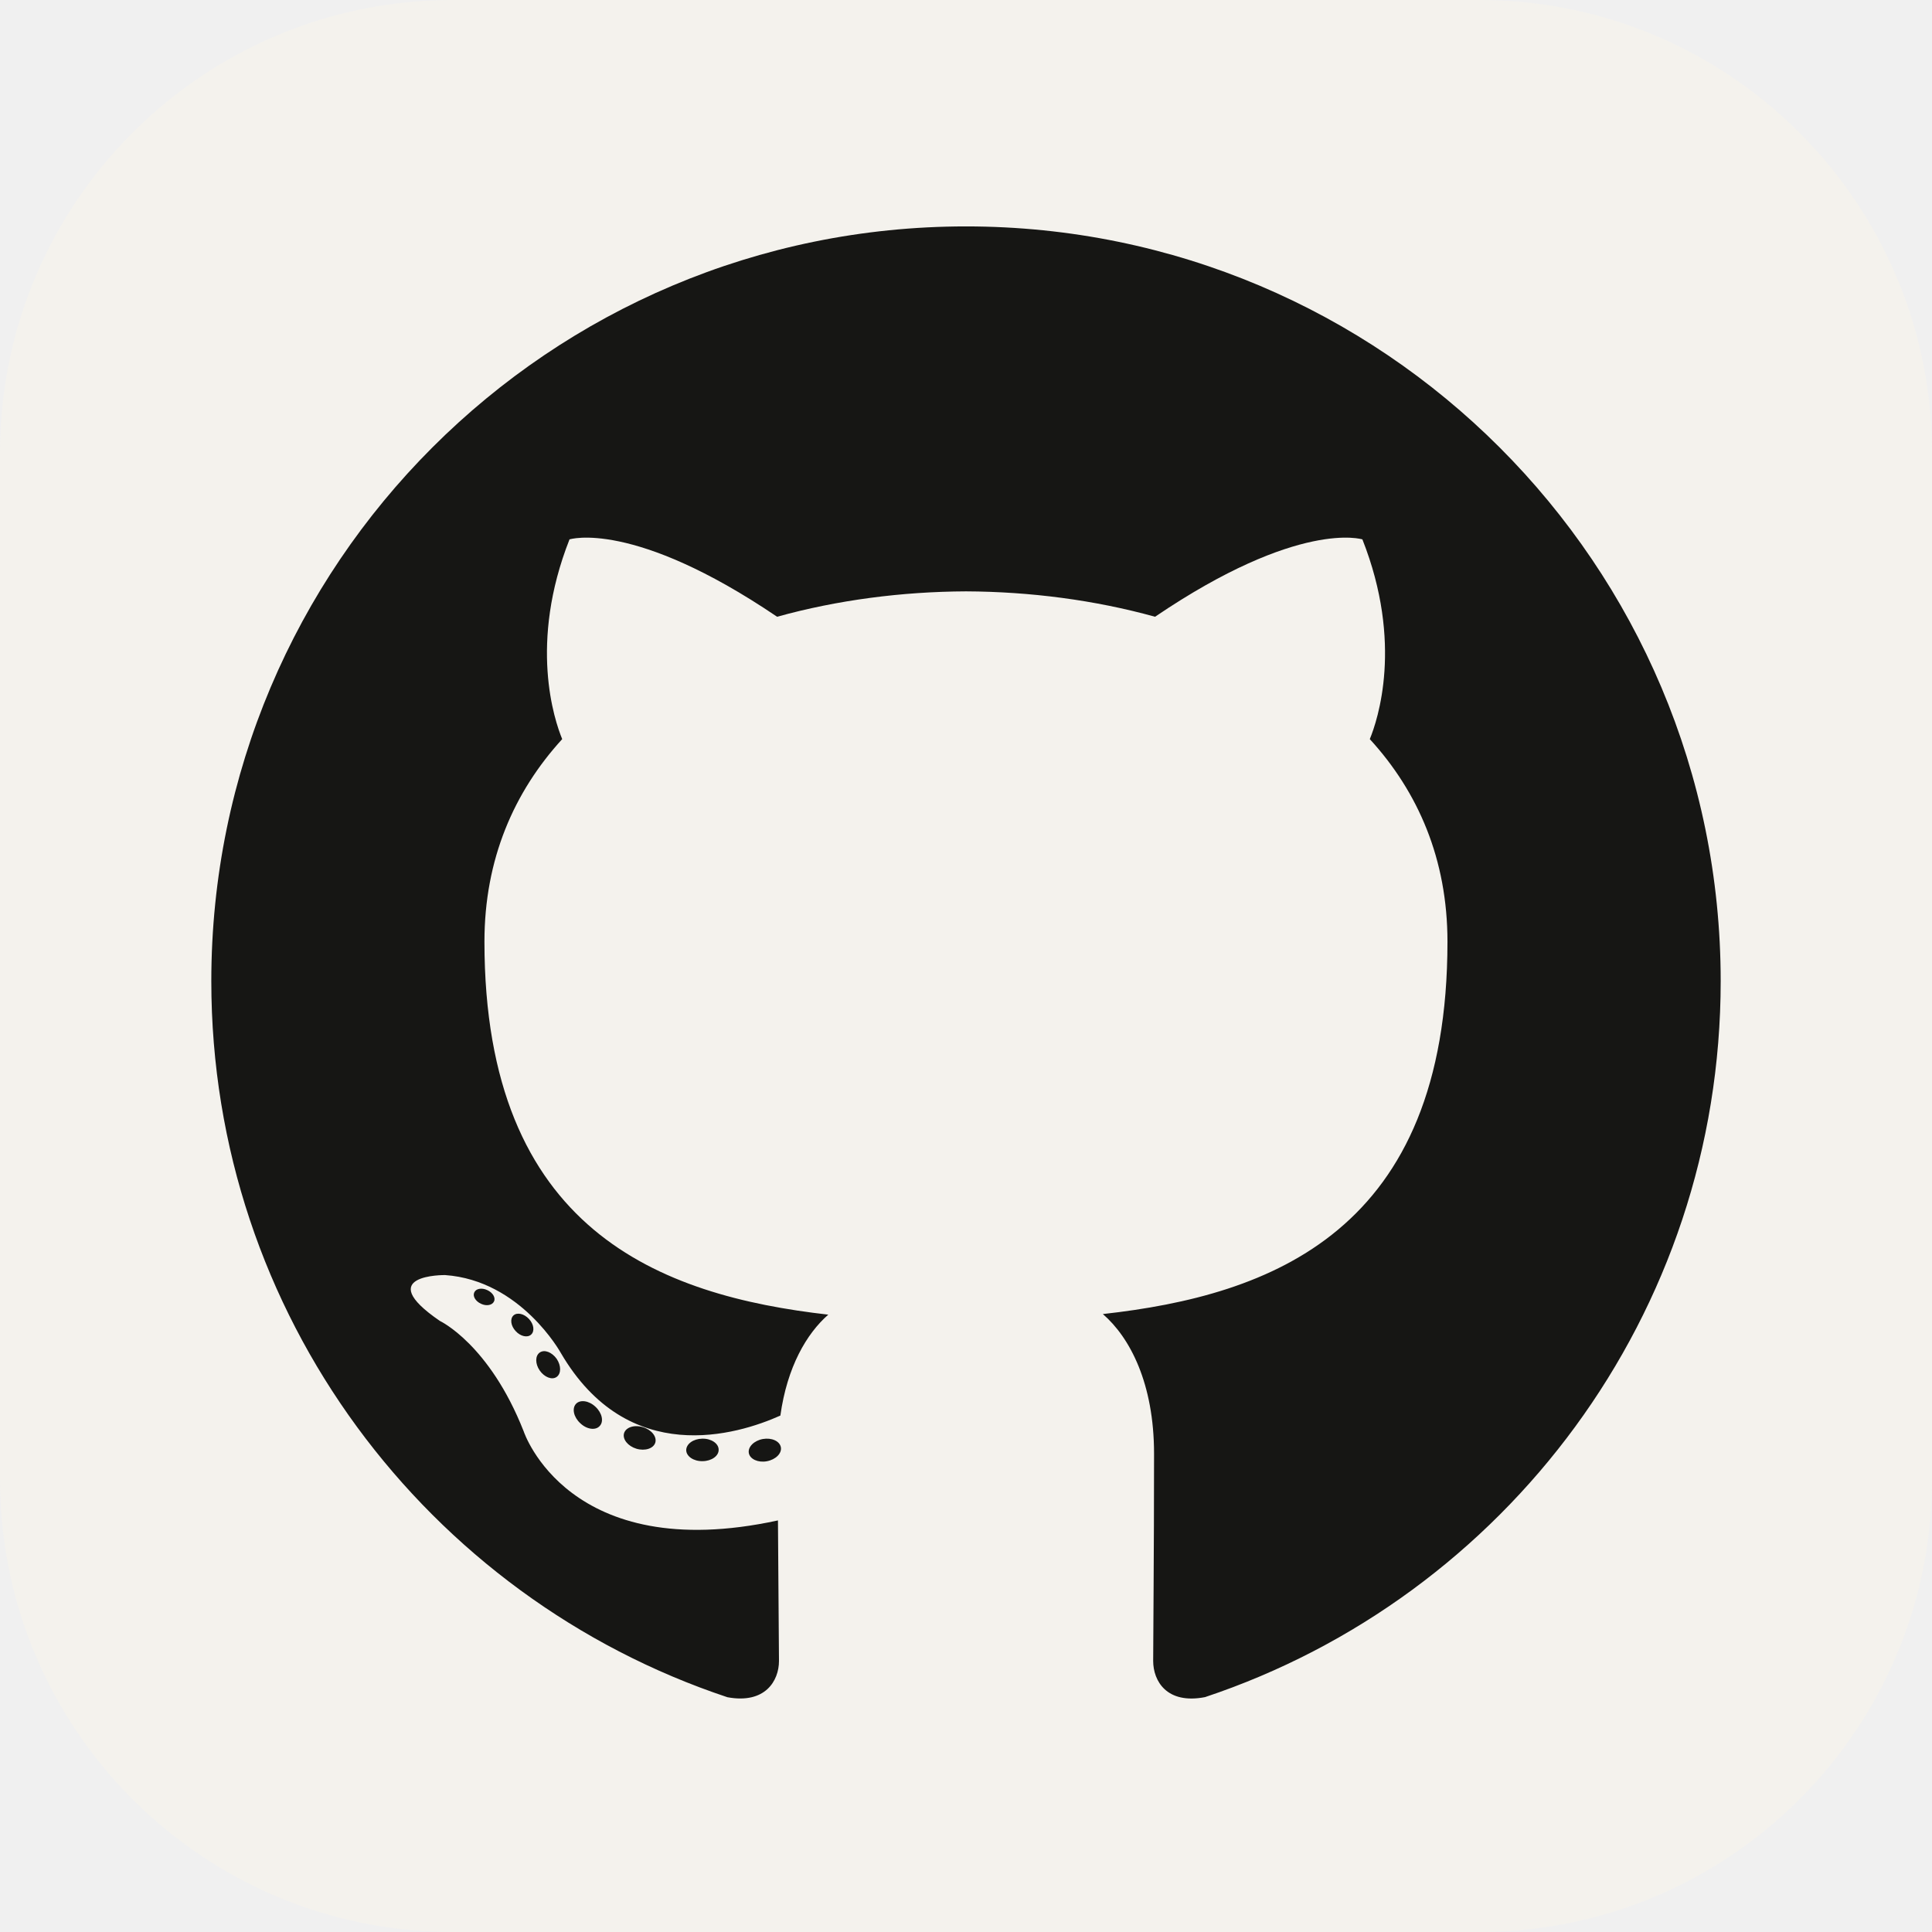
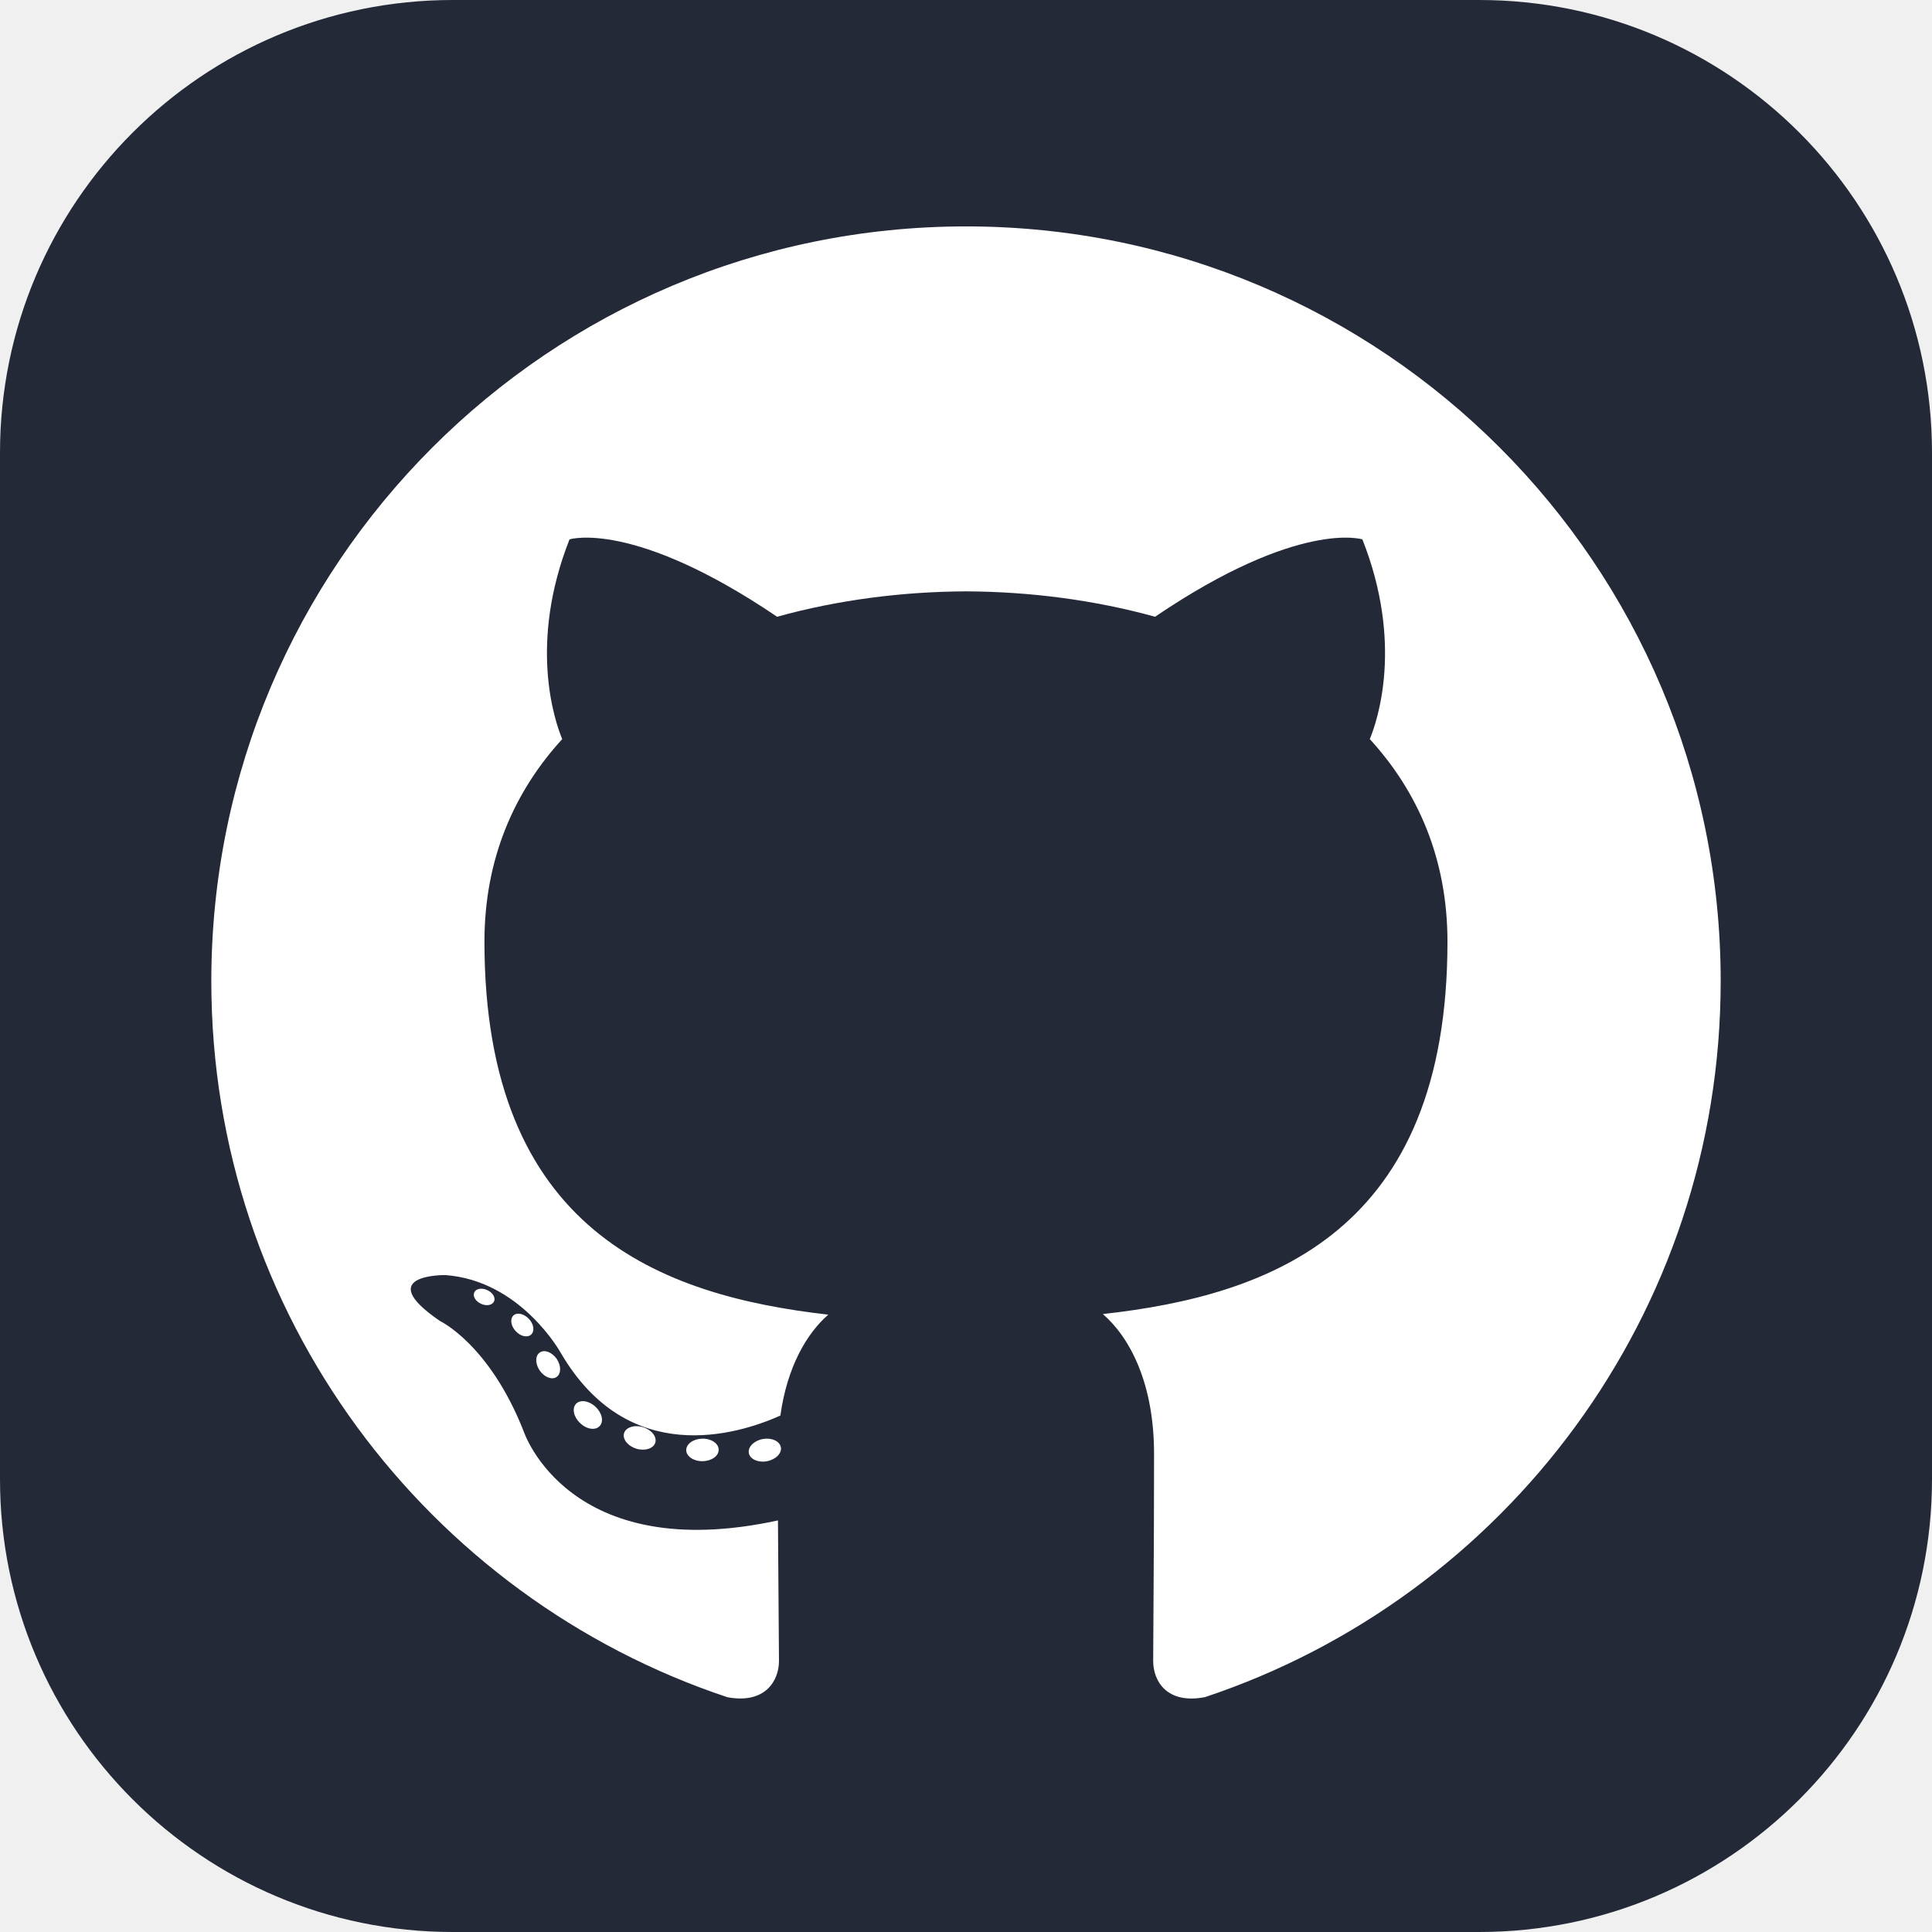
<svg xmlns="http://www.w3.org/2000/svg" width="256" height="256" viewBox="0 0 256 256" fill="none">
-   <rect width="256" height="256" rx="60" fill="#F4F2ED" />
-   <path d="M128.001 30C72.779 30 28 74.771 28 130.001C28 174.184 56.653 211.668 96.387 224.891C101.384 225.817 103.219 222.722 103.219 220.081C103.219 217.696 103.126 209.819 103.083 201.463C75.263 207.512 69.393 189.664 69.393 189.664C64.844 178.105 58.289 175.032 58.289 175.032C49.216 168.825 58.973 168.953 58.973 168.953C69.015 169.658 74.303 179.258 74.303 179.258C83.222 194.546 97.697 190.126 103.403 187.571C104.301 181.107 106.892 176.696 109.752 174.199C87.54 171.67 64.191 163.095 64.191 124.778C64.191 113.86 68.098 104.939 74.495 97.936C73.456 95.418 70.034 85.246 75.463 71.472C75.463 71.472 83.861 68.784 102.971 81.723C110.948 79.507 119.502 78.396 128.001 78.358C136.499 78.396 145.061 79.507 153.052 81.723C172.139 68.784 180.525 71.472 180.525 71.472C185.968 85.246 182.544 95.418 181.505 97.936C187.917 104.939 191.797 113.86 191.797 124.778C191.797 163.187 168.403 171.644 146.135 174.119C149.722 177.223 152.918 183.308 152.918 192.638C152.918 206.018 152.802 216.787 152.802 220.081C152.802 222.742 154.602 225.86 159.671 224.878C199.383 211.64 228 174.169 228 130.001C228 74.771 183.227 30 128.001 30ZM65.454 172.453C65.233 172.95 64.452 173.099 63.74 172.758C63.014 172.432 62.607 171.754 62.842 171.256C63.057 170.744 63.841 170.602 64.564 170.945C65.291 171.271 65.705 171.955 65.454 172.453ZM70.373 176.842C69.896 177.285 68.963 177.079 68.331 176.38C67.677 175.683 67.554 174.751 68.038 174.302C68.529 173.86 69.434 174.067 70.089 174.764C70.743 175.47 70.871 176.395 70.373 176.842ZM73.747 182.458C73.134 182.884 72.132 182.485 71.513 181.595C70.9 180.706 70.9 179.64 71.526 179.212C72.147 178.785 73.134 179.169 73.762 180.052C74.373 180.956 74.373 182.023 73.747 182.458ZM79.454 188.962C78.906 189.566 77.739 189.404 76.884 188.579C76.01 187.773 75.766 186.629 76.316 186.024C76.871 185.418 78.045 185.589 78.906 186.407C79.774 187.211 80.039 188.364 79.454 188.962ZM86.83 191.157C86.588 191.941 85.464 192.297 84.331 191.964C83.2 191.621 82.46 190.704 82.689 189.912C82.924 189.124 84.053 188.753 85.194 189.109C86.323 189.45 87.065 190.361 86.83 191.157ZM95.224 192.089C95.252 192.913 94.292 193.597 93.103 193.612C91.907 193.639 90.94 192.971 90.927 192.16C90.927 191.327 91.866 190.65 93.061 190.63C94.251 190.607 95.224 191.269 95.224 192.089ZM103.47 191.773C103.613 192.577 102.787 193.404 101.606 193.624C100.445 193.836 99.37 193.339 99.223 192.541C99.079 191.716 99.92 190.89 101.079 190.676C102.262 190.471 103.32 190.955 103.47 191.773Z" fill="#161614" />
+   <rect width="256" height="256" rx="60" fill="#242938" />
+   <path d="M128.001 30C72.779 30 28 74.771 28 130.001C28 174.184 56.653 211.668 96.387 224.891C101.384 225.817 103.219 222.722 103.219 220.081C103.219 217.696 103.126 209.819 103.083 201.463C75.263 207.512 69.393 189.664 69.393 189.664C64.844 178.105 58.289 175.032 58.289 175.032C49.216 168.825 58.973 168.953 58.973 168.953C69.015 169.658 74.303 179.258 74.303 179.258C83.222 194.546 97.697 190.126 103.403 187.571C104.301 181.107 106.892 176.696 109.752 174.199C87.54 171.67 64.191 163.095 64.191 124.778C64.191 113.86 68.098 104.939 74.495 97.936C73.456 95.418 70.034 85.246 75.463 71.472C75.463 71.472 83.861 68.784 102.971 81.723C110.948 79.507 119.502 78.396 128.001 78.358C136.499 78.396 145.061 79.507 153.052 81.723C172.139 68.784 180.525 71.472 180.525 71.472C185.968 85.246 182.544 95.418 181.505 97.936C187.917 104.939 191.797 113.86 191.797 124.778C191.797 163.187 168.403 171.644 146.135 174.119C149.722 177.223 152.918 183.308 152.918 192.638C152.918 206.018 152.802 216.787 152.802 220.081C152.802 222.742 154.602 225.86 159.671 224.878C199.383 211.64 228 174.169 228 130.001C228 74.771 183.227 30 128.001 30ZM65.454 172.453C65.233 172.95 64.452 173.099 63.74 172.758C63.014 172.432 62.607 171.754 62.842 171.256C63.057 170.744 63.841 170.602 64.564 170.945C65.291 171.271 65.705 171.955 65.454 172.453ZM70.373 176.842C69.896 177.285 68.963 177.079 68.331 176.38C67.677 175.683 67.554 174.751 68.038 174.302C68.529 173.86 69.434 174.067 70.089 174.764C70.743 175.47 70.871 176.395 70.373 176.842ZM73.747 182.458C73.134 182.884 72.132 182.485 71.513 181.595C70.9 180.706 70.9 179.64 71.526 179.212C72.147 178.785 73.134 179.169 73.762 180.052C74.373 180.956 74.373 182.023 73.747 182.458ZM79.454 188.962C78.906 189.566 77.739 189.404 76.884 188.579C76.01 187.773 75.766 186.629 76.316 186.024C76.871 185.418 78.045 185.589 78.906 186.407C79.774 187.211 80.039 188.364 79.454 188.962ZM86.83 191.157C86.588 191.941 85.464 192.297 84.331 191.964C83.2 191.621 82.46 190.704 82.689 189.912C82.924 189.124 84.053 188.753 85.194 189.109C86.323 189.45 87.065 190.361 86.83 191.157ZM95.224 192.089C95.252 192.913 94.292 193.597 93.103 193.612C91.907 193.639 90.94 192.971 90.927 192.16C90.927 191.327 91.866 190.65 93.061 190.63C94.251 190.607 95.224 191.269 95.224 192.089ZM103.47 191.773C103.613 192.577 102.787 193.404 101.606 193.624C100.445 193.836 99.37 193.339 99.223 192.541C99.079 191.716 99.92 190.89 101.079 190.676C102.262 190.471 103.32 190.955 103.47 191.773Z" fill="white" />
</svg>
